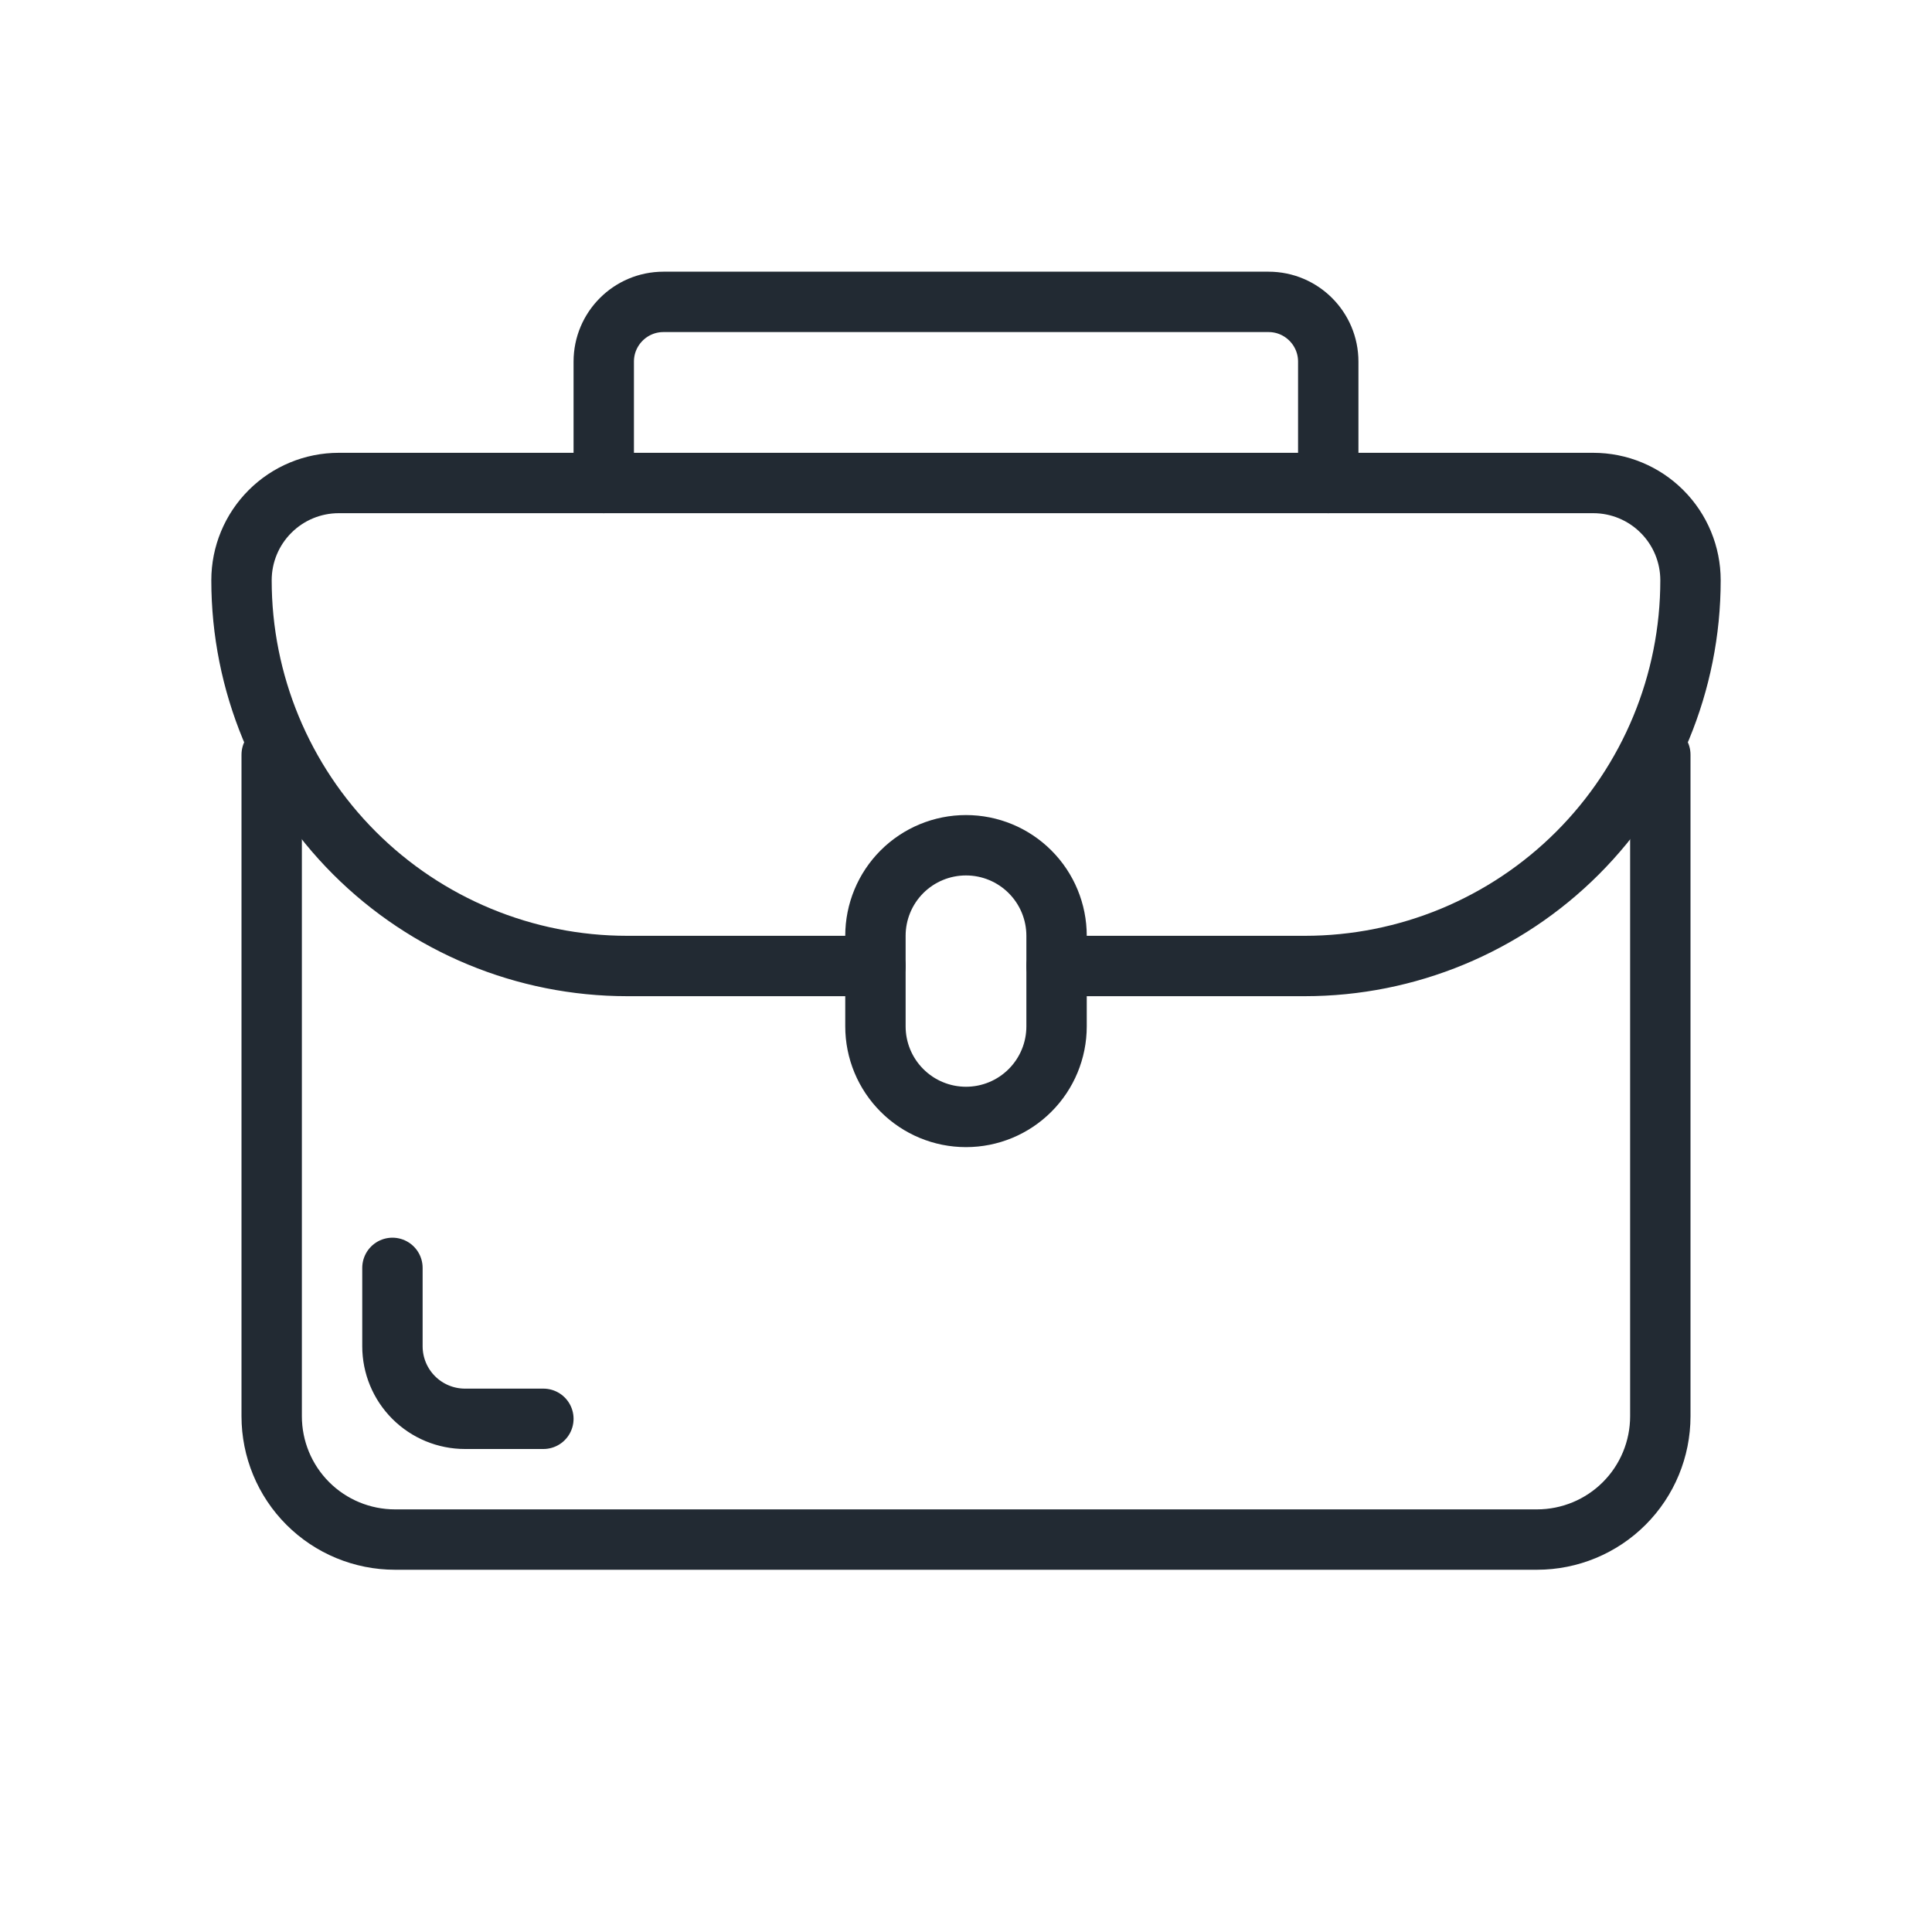
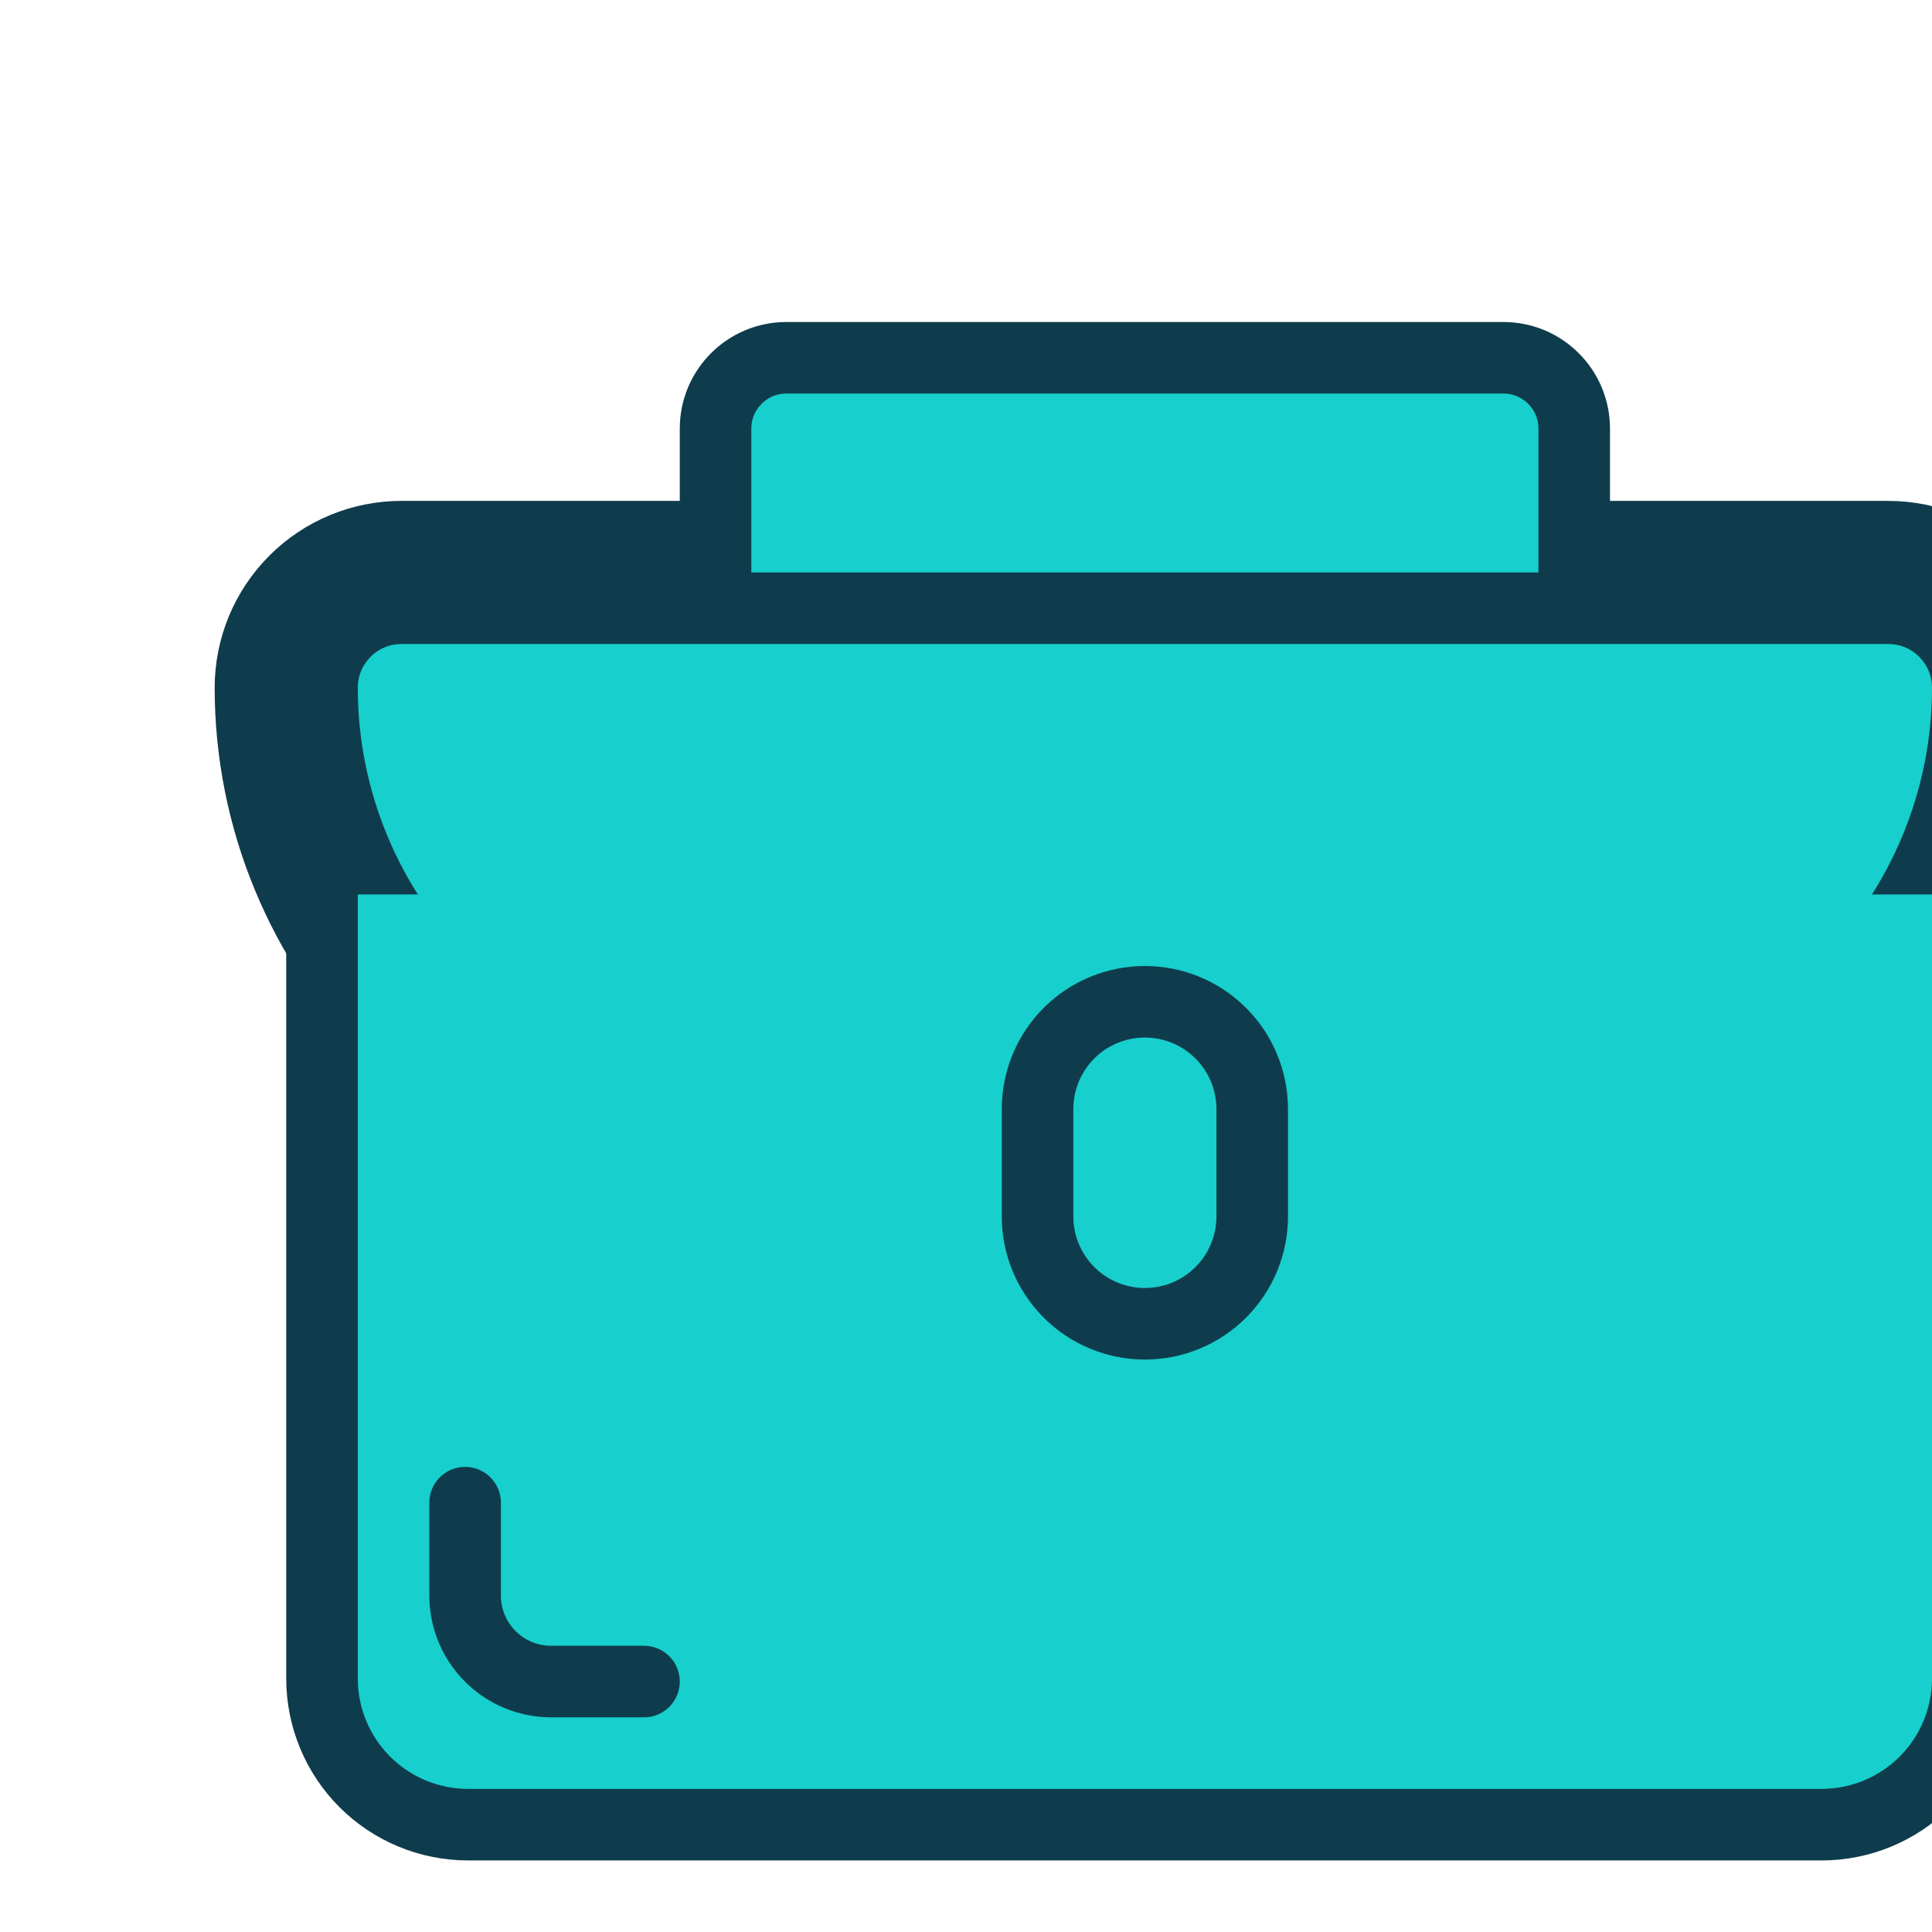
- <svg xmlns="http://www.w3.org/2000/svg" width="100%" height="100%" viewBox="0 0 64 64" version="1.1" xml:space="preserve" style="fill-rule:evenodd;clip-rule:evenodd;stroke-linecap:round;stroke-linejoin:round;stroke-miterlimit:2;" id="svg13">
+ <svg xmlns="http://www.w3.org/2000/svg" width="100%" height="100%" viewBox="0 0 54 54" version="1.1" xml:space="preserve" style="fill:#17cfcc :fill-rule:evenodd;clip-rule:evenodd;stroke-linecap:round;stroke-linejoin:round;stroke-miterlimit:2;" id="svg13">
  <defs id="defs17" />
-   <path d="M35,32l8.224,0c3.388,0 6.638,-1.346 9.034,-3.742c2.396,-2.396 3.742,-5.646 3.742,-9.034c0,-0.001 0,-0.001 0,-0.002c0,-0.855 -0.339,-1.674 -0.944,-2.278c-0.604,-0.605 -1.423,-0.944 -2.278,-0.944c-8.739,0 -32.817,0 -41.556,0c-0.855,0 -1.674,0.339 -2.278,0.944c-0.605,0.604 -0.944,1.423 -0.944,2.278c0,0.001 0,0.001 0,0.002c0,3.388 1.346,6.638 3.742,9.034c2.396,2.396 5.646,3.742 9.034,3.742c4.391,0 8.224,0 8.224,0" style="fill:none;stroke:#222a33;stroke-width:2px;" id="path3" />
-   <path d="M9,25l0,21.915c0,1.084 0.43,2.123 1.196,2.889c0.766,0.766 1.805,1.196 2.889,1.196c4.163,0 37.83,0 37.83,0c1.084,0 2.123,-0.43 2.889,-1.196c0.766,-0.766 1.196,-1.805 1.196,-2.889c0,-7.32 0,-21.915 0,-21.915" style="fill:none;stroke:#222a33;stroke-width:2px;" id="path5" />
-   <path d="M44,16l0,-4.021c0,-1.093 -0.886,-1.979 -1.979,-1.979c-4.514,0 -15.528,0 -20.042,0c-1.093,0 -1.979,0.886 -1.979,1.979c0,1.748 0,4.021 0,4.021" style="fill:none;stroke:#222a33;stroke-width:2px;" id="path7" />
-   <path d="M35,31c0,-0.796 -0.316,-1.559 -0.879,-2.121c-0.562,-0.563 -1.325,-0.879 -2.121,-0.879c-0.001,0 -0.001,0 -0.002,0c-0.795,0 -1.558,0.316 -2.12,0.878c-0.562,0.562 -0.878,1.325 -0.878,2.12l0,3.002c0,0.796 0.316,1.559 0.879,2.121c0.562,0.563 1.325,0.879 2.121,0.879c0.796,0 1.559,-0.316 2.121,-0.879c0.563,-0.562 0.879,-1.325 0.879,-2.121c0,-0.965 0,-2.035 0,-3Z" style="fill:none;stroke:#222a33;stroke-width:2px;" id="path9" />
-   <path d="M18,47l-2.596,0c-0.638,0 -1.249,-0.253 -1.7,-0.704c-0.451,-0.451 -0.704,-1.062 -0.704,-1.7l0,-2.596" style="fill:none;stroke:#222a33;stroke-width:2px;" id="path11" />
+   <path d="M35,32l8.224,0c3.388,0 6.638,-1.346 9.034,-3.742c2.396,-2.396 3.742,-5.646 3.742,-9.034c0,-0.001 0,-0.001 0,-0.002c0,-0.855 -0.339,-1.674 -0.944,-2.278c-0.604,-0.605 -1.423,-0.944 -2.278,-0.944c-8.739,0 -32.817,0 -41.556,0c-0.855,0 -1.674,0.339 -2.278,0.944c-0.605,0.604 -0.944,1.423 -0.944,2.278c0,0.001 0,0.001 0,0.002c0,3.388 1.346,6.638 3.742,9.034c2.396,2.396 5.646,3.742 9.034,3.742c4.391,0 8.224,0 8.224,0" style="fill:#17cfcc;stroke:#0f3c4c;stroke-width:4px;" id="path3" />
+   <path d="M9,25l0,21.915c0,1.084 0.43,2.123 1.196,2.889c0.766,0.766 1.805,1.196 2.889,1.196c4.163,0 37.83,0 37.83,0c1.084,0 2.123,-0.43 2.889,-1.196c0.766,-0.766 1.196,-1.805 1.196,-2.889c0,-7.32 0,-21.915 0,-21.915" style="fill:#17cfcc;stroke:#0f3c4c;stroke-width:2px;" id="path5" />
+   <path d="M44,16l0,-4.021c0,-1.093 -0.886,-1.979 -1.979,-1.979c-4.514,0 -15.528,0 -20.042,0c-1.093,0 -1.979,0.886 -1.979,1.979c0,1.748 0,4.021 0,4.021" style="fill:#17cfcc;stroke:#0f3c4c;stroke-width:2px;" id="path7" />
+   <path d="M35,31c0,-0.796 -0.316,-1.559 -0.879,-2.121c-0.562,-0.563 -1.325,-0.879 -2.121,-0.879c-0.001,0 -0.001,0 -0.002,0c-0.795,0 -1.558,0.316 -2.12,0.878c-0.562,0.562 -0.878,1.325 -0.878,2.12l0,3.002c0,0.796 0.316,1.559 0.879,2.121c0.562,0.563 1.325,0.879 2.121,0.879c0.796,0 1.559,-0.316 2.121,-0.879c0.563,-0.562 0.879,-1.325 0.879,-2.121c0,-0.965 0,-2.035 0,-3Z" style="fill:#17cfcc;stroke:#0f3c4c;stroke-width:2px;" id="path9" />
+   <path d="M18,47l-2.596,0c-0.638,0 -1.249,-0.253 -1.7,-0.704c-0.451,-0.451 -0.704,-1.062 -0.704,-1.7l0,-2.596" style="fill:#17cfcc;stroke:#0f3c4c;stroke-width:2px;" id="path11" />
</svg>
